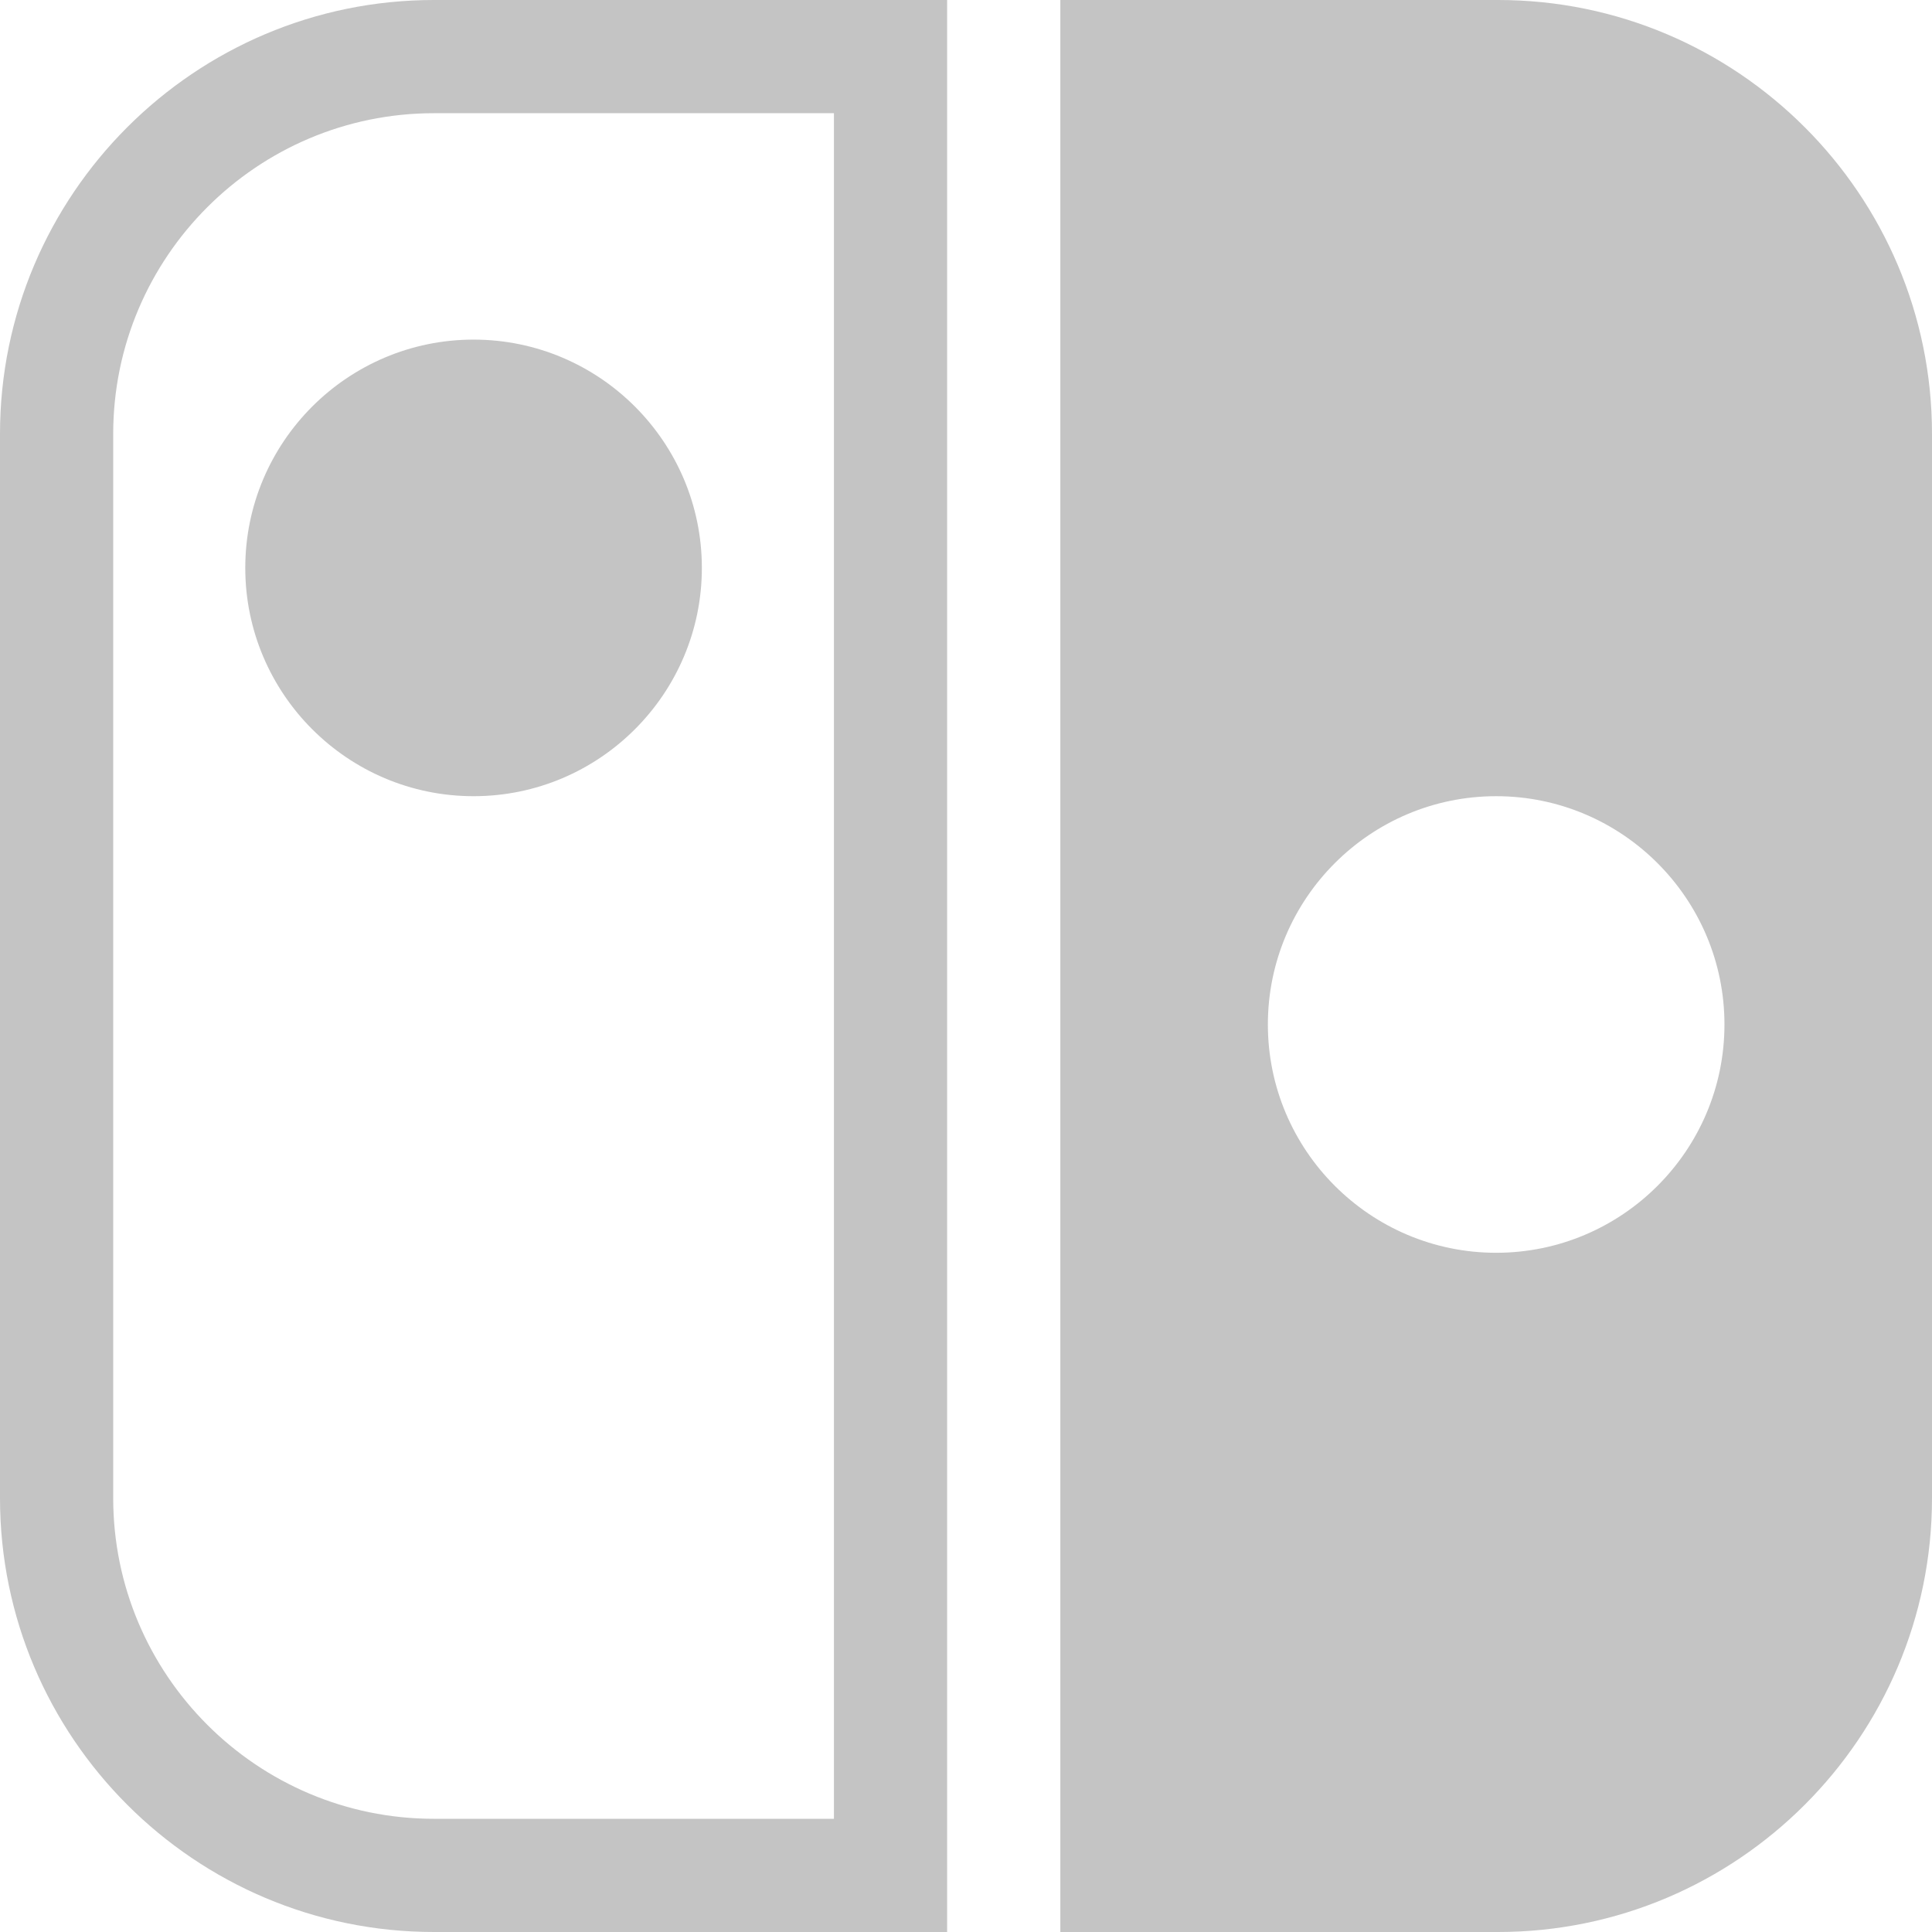
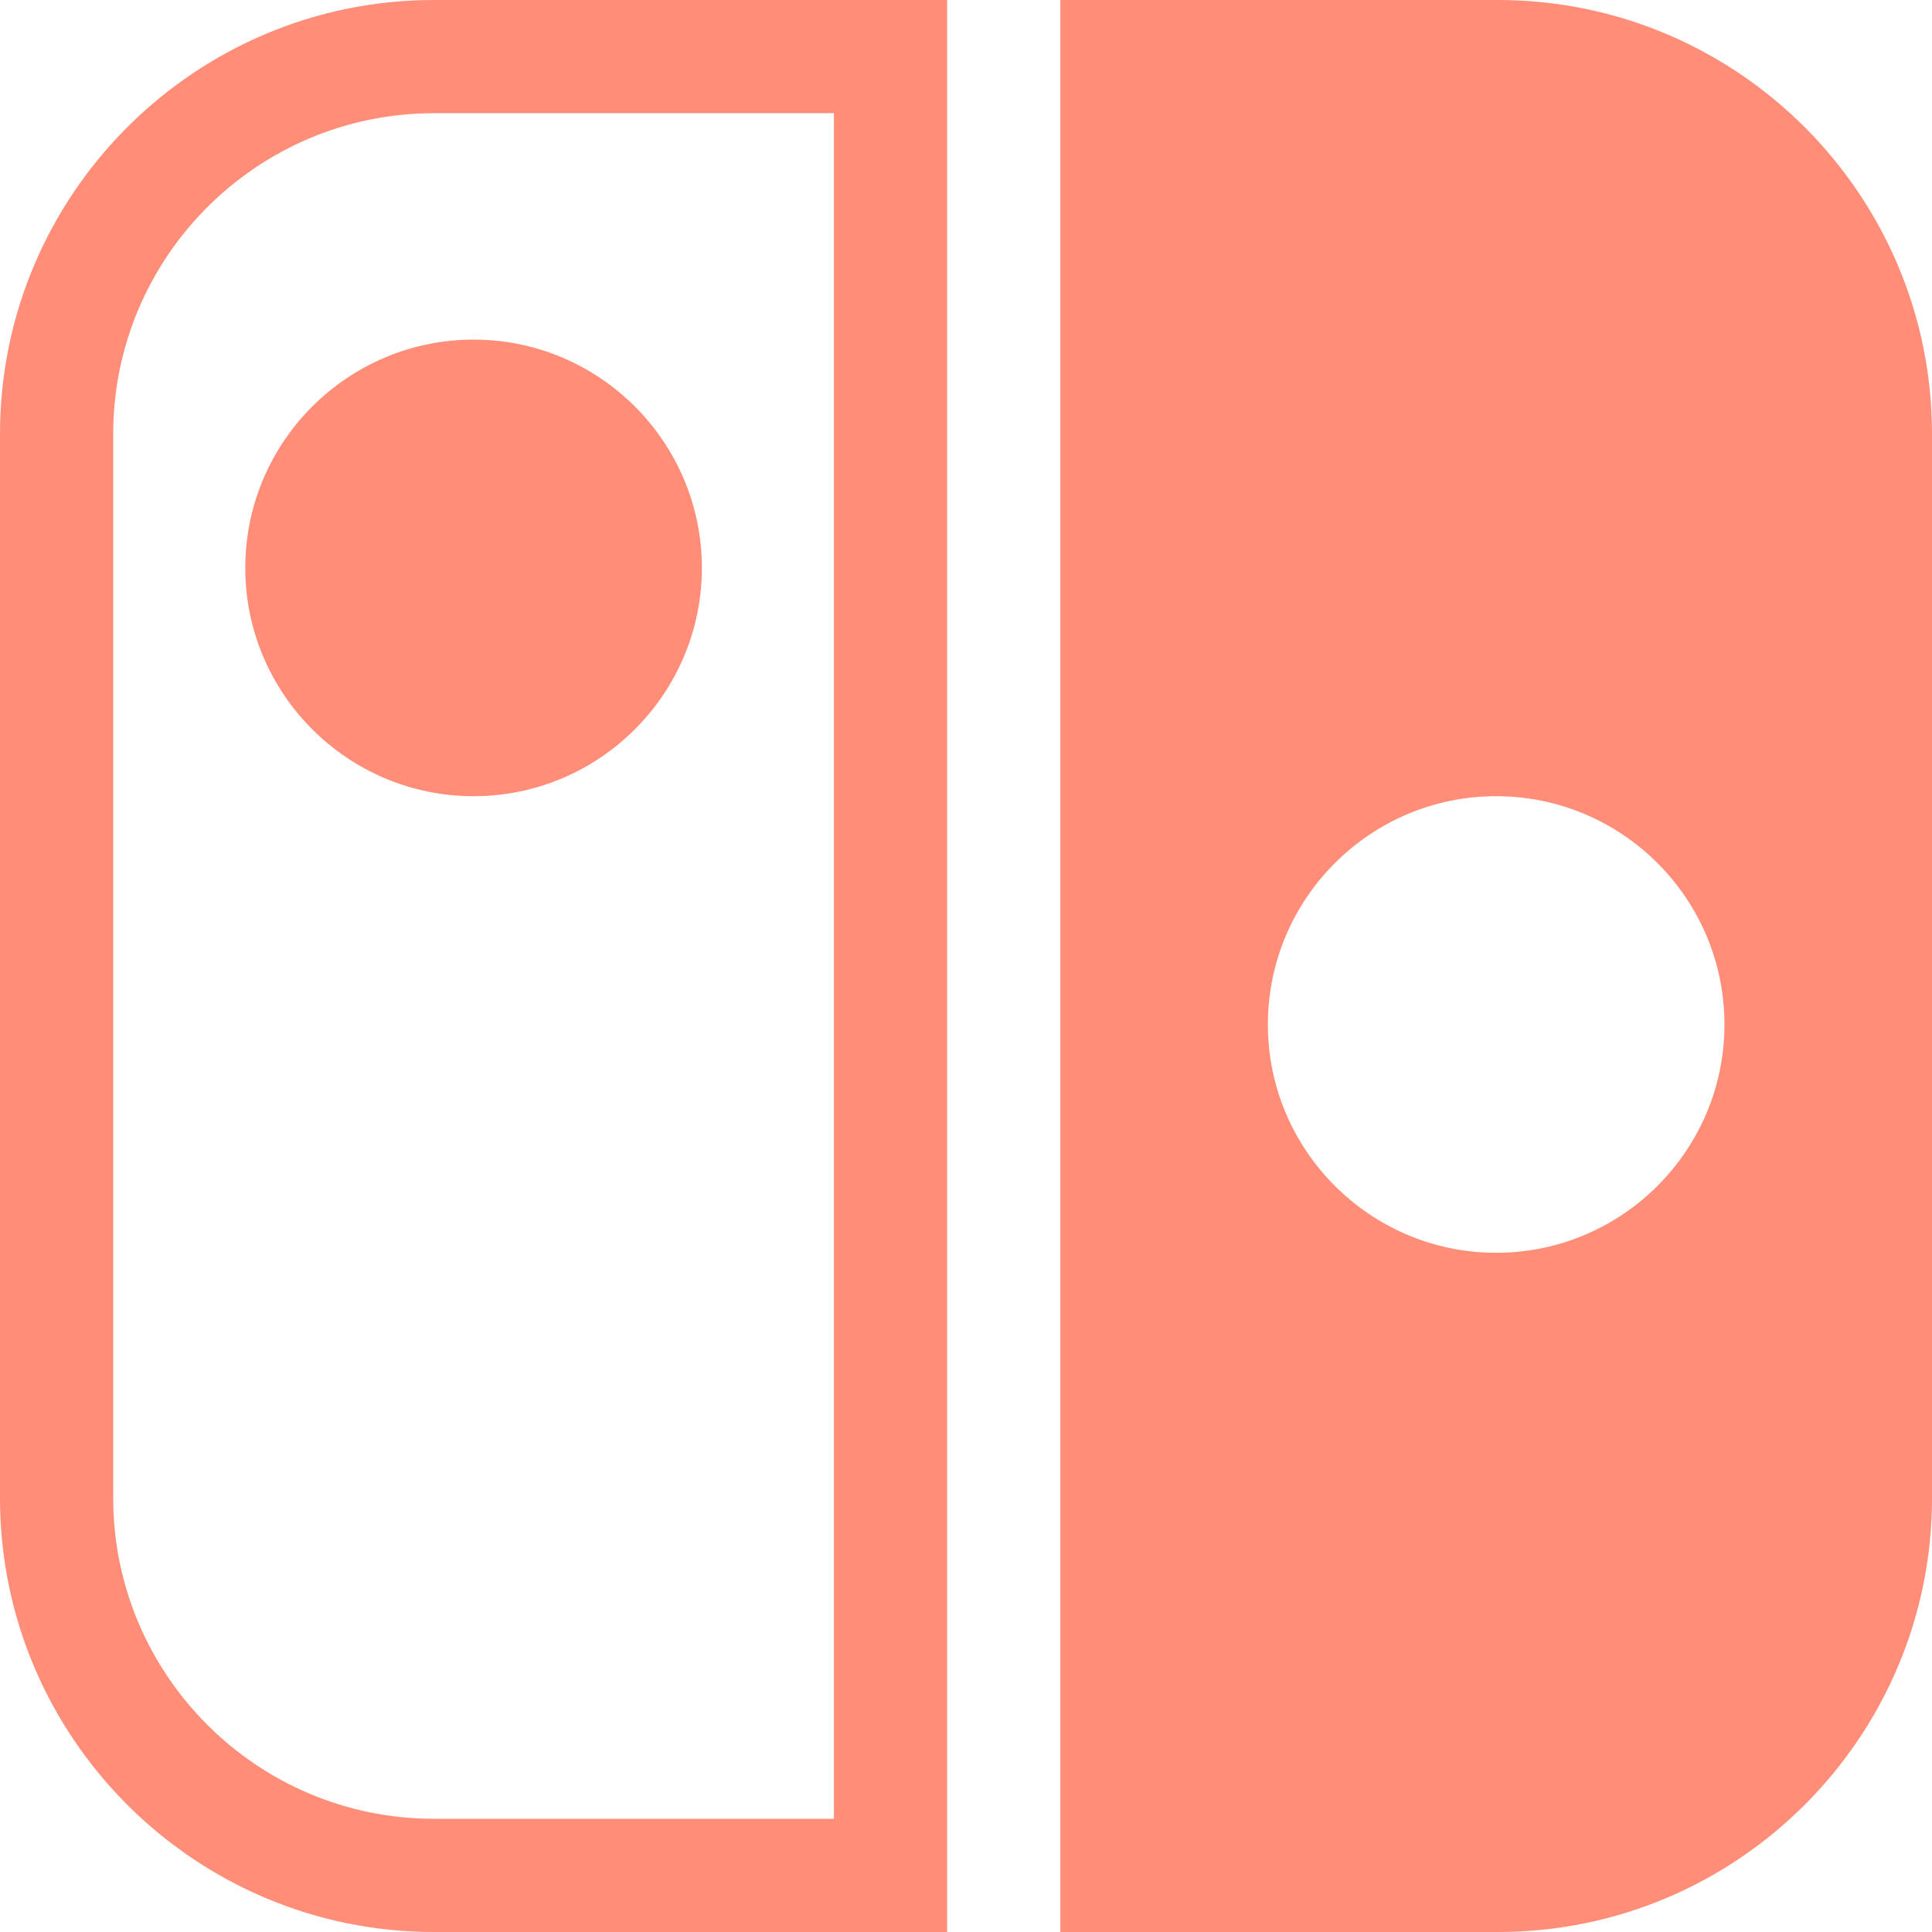
<svg xmlns="http://www.w3.org/2000/svg" version="1.1" id="Capa_1" x="0px" y="0px" viewBox="0 0 512 512" style="enable-background:new 0 0 512 512;" xml:space="preserve">
-   <path style="fill:#c4c4c4;" d="M397,0H281v512h116c63.411,0,115-51.589,115-115V115C512,51.589,460.411,0,397,0z M396.5,332  c-33.359,0-60.5-27.141-60.5-60.5s27.141-60.5,60.5-60.5s60.5,27.141,60.5,60.5S429.859,332,396.5,332z" />
+   <path style="fill:#ff8d78;" d="M397,0H281v512h116c63.411,0,115-51.589,115-115V115C512,51.589,460.411,0,397,0z M396.5,332  c-33.359,0-60.5-27.141-60.5-60.5s27.141-60.5,60.5-60.5s60.5,27.141,60.5,60.5S429.859,332,396.5,332z" />
  <g>
-     <path style="fill:#c4c4c4;" d="M251,512H115C51.589,512,0,460.411,0,397V115C0,51.589,51.589,0,115,0h136V512z M115,30   c-46.869,0-85,38.131-85,85v282c0,46.869,38.131,85,85,85h106V30H115z" />
-     <path style="fill:#c4c4c4;" d="M125.5,211C92.141,211,65,183.859,65,150.5S92.141,90,125.5,90s60.5,27.141,60.5,60.5   S158.859,211,125.5,211z" />
+     <path style="fill:#ff8d78;" d="M251,512H115C51.589,512,0,460.411,0,397V115C0,51.589,51.589,0,115,0h136V512z M115,30   c-46.869,0-85,38.131-85,85v282c0,46.869,38.131,85,85,85h106V30H115z" />
+     <path style="fill:#ff8d78;" d="M125.5,211C92.141,211,65,183.859,65,150.5S92.141,90,125.5,90s60.5,27.141,60.5,60.5   S158.859,211,125.5,211z" />
  </g>
  <g>
</g>
  <g>
</g>
  <g>
</g>
  <g>
</g>
  <g>
</g>
  <g>
</g>
  <g>
</g>
  <g>
</g>
  <g>
</g>
  <g>
</g>
  <g>
</g>
  <g>
</g>
  <g>
</g>
  <g>
</g>
  <g>
</g>
</svg>
